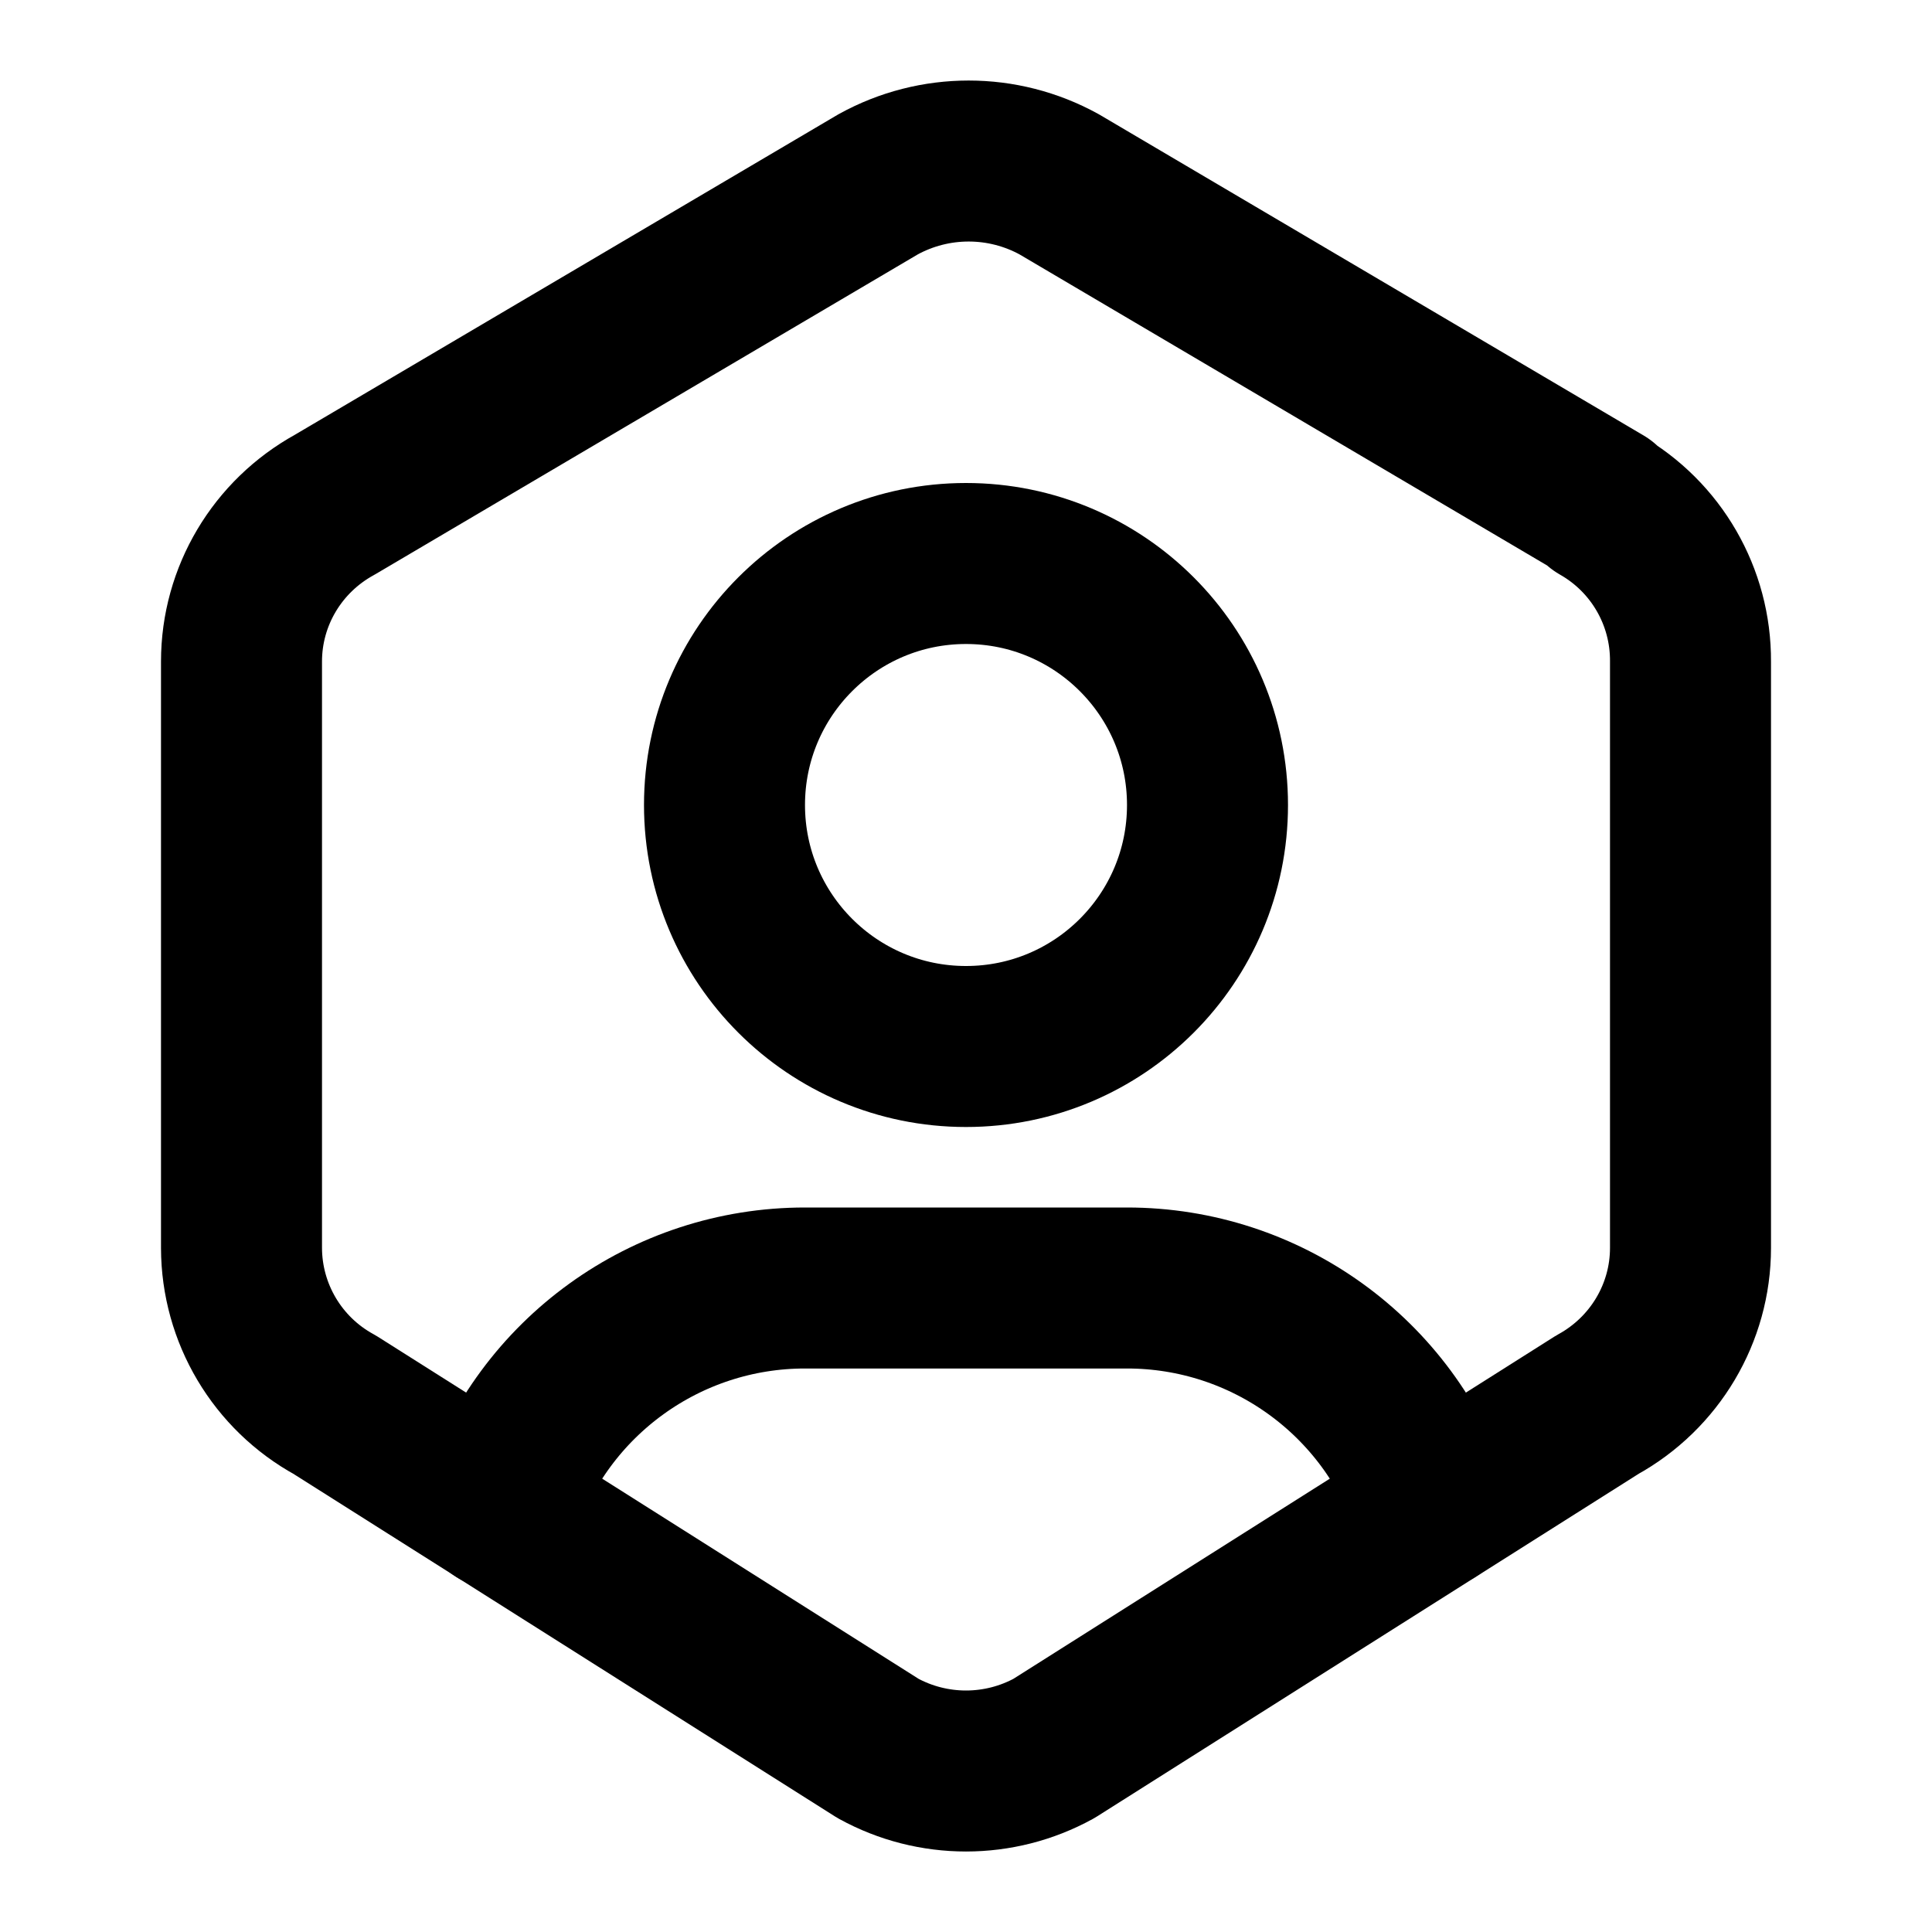
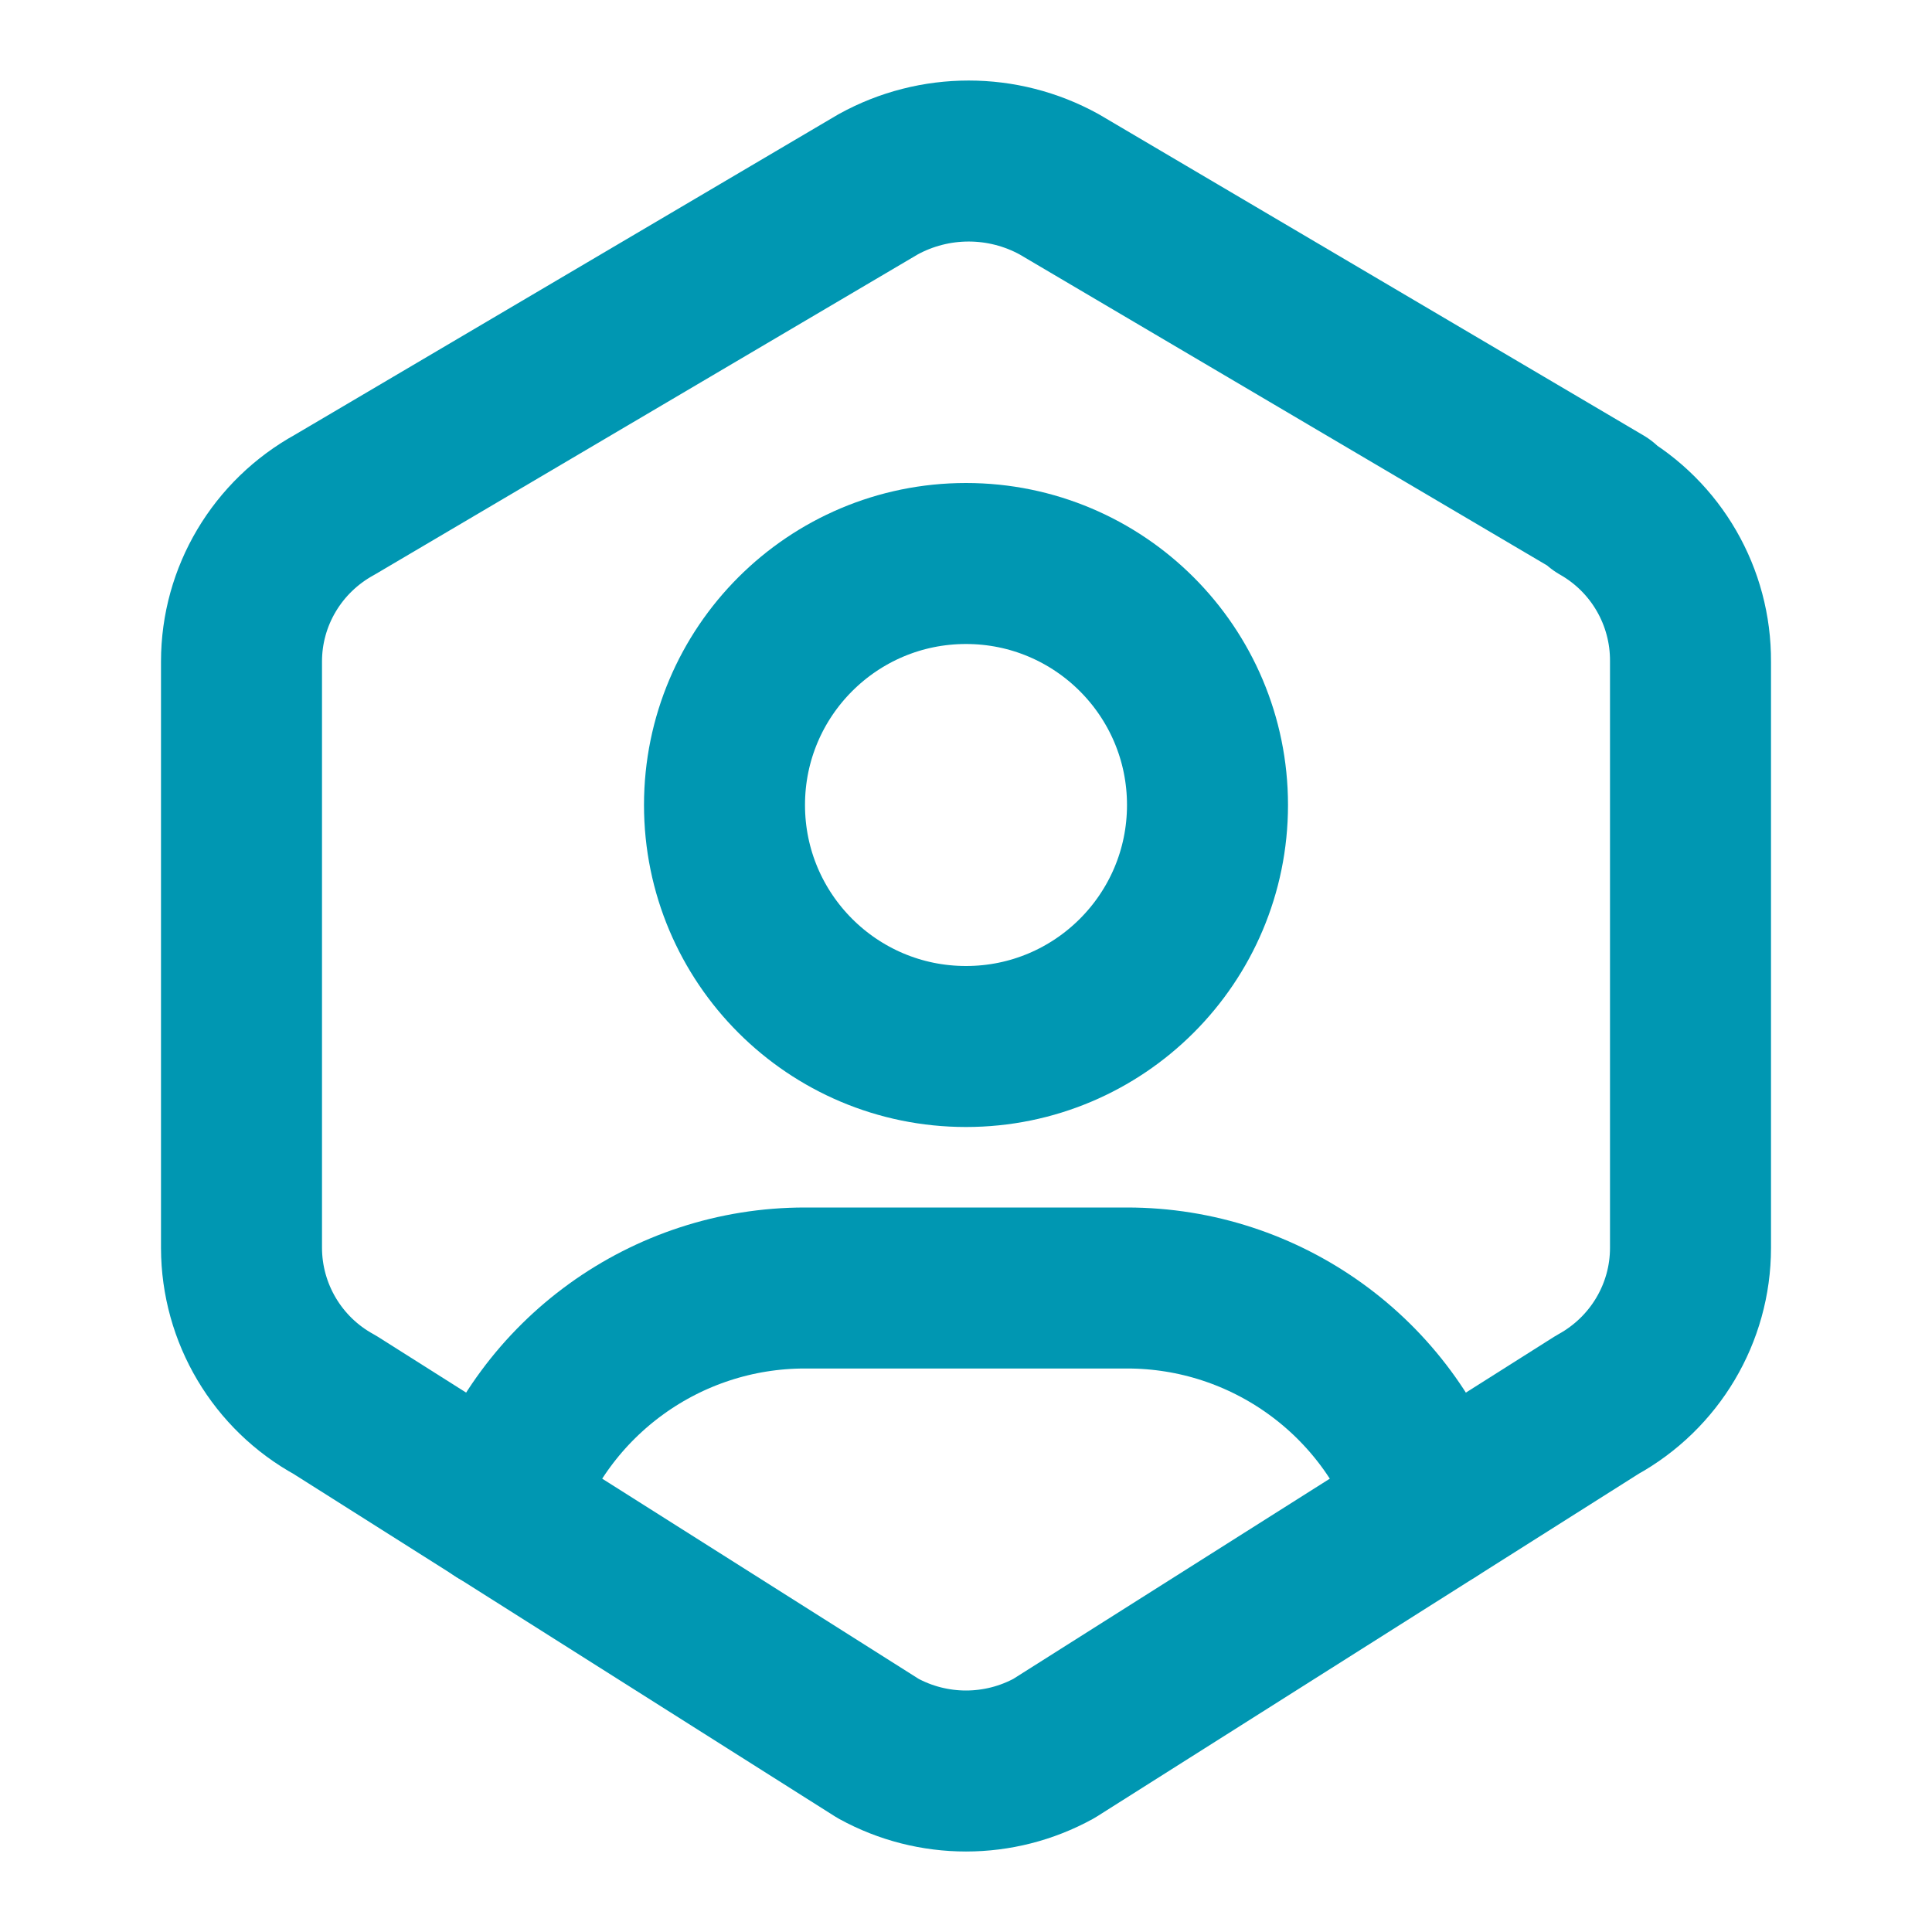
- <svg xmlns="http://www.w3.org/2000/svg" width="24" height="24" viewBox="0 0 24 24" fill="none" stroke="currentColor" stroke-width="2" stroke-linecap="round" stroke-linejoin="round" class="icon icon-tabler icons-tabler-outline icon-tabler-user-hexagon">
+ <svg xmlns="http://www.w3.org/2000/svg" width="24" height="24" viewBox="0 0 24 24" fill="none" stroke="#0097b2" stroke-width="2" stroke-linecap="round" stroke-linejoin="round" class="icon icon-tabler icons-tabler-outline icon-tabler-user-hexagon">
  <path stroke="none" d="M0 0h24v24H0z" fill="none" />
  <path d="M12 13a3 3 0 1 0 0 -6a3 3 0 0 0 0 6z" />
  <path d="M6.201 18.744a4 4 0 0 1 3.799 -2.744h4a4 4 0 0 1 3.798 2.741" />
  <path d="M19.875 6.27c.7 .398 1.13 1.143 1.125 1.948v7.284c0 .809 -.443 1.555 -1.158 1.948l-6.75 4.27a2.269 2.269 0 0 1 -2.184 0l-6.75 -4.27a2.225 2.225 0 0 1 -1.158 -1.948v-7.285c0 -.809 .443 -1.554 1.158 -1.947l6.75 -3.98a2.33 2.33 0 0 1 2.25 0l6.75 3.98h-.033z" />
</svg>
